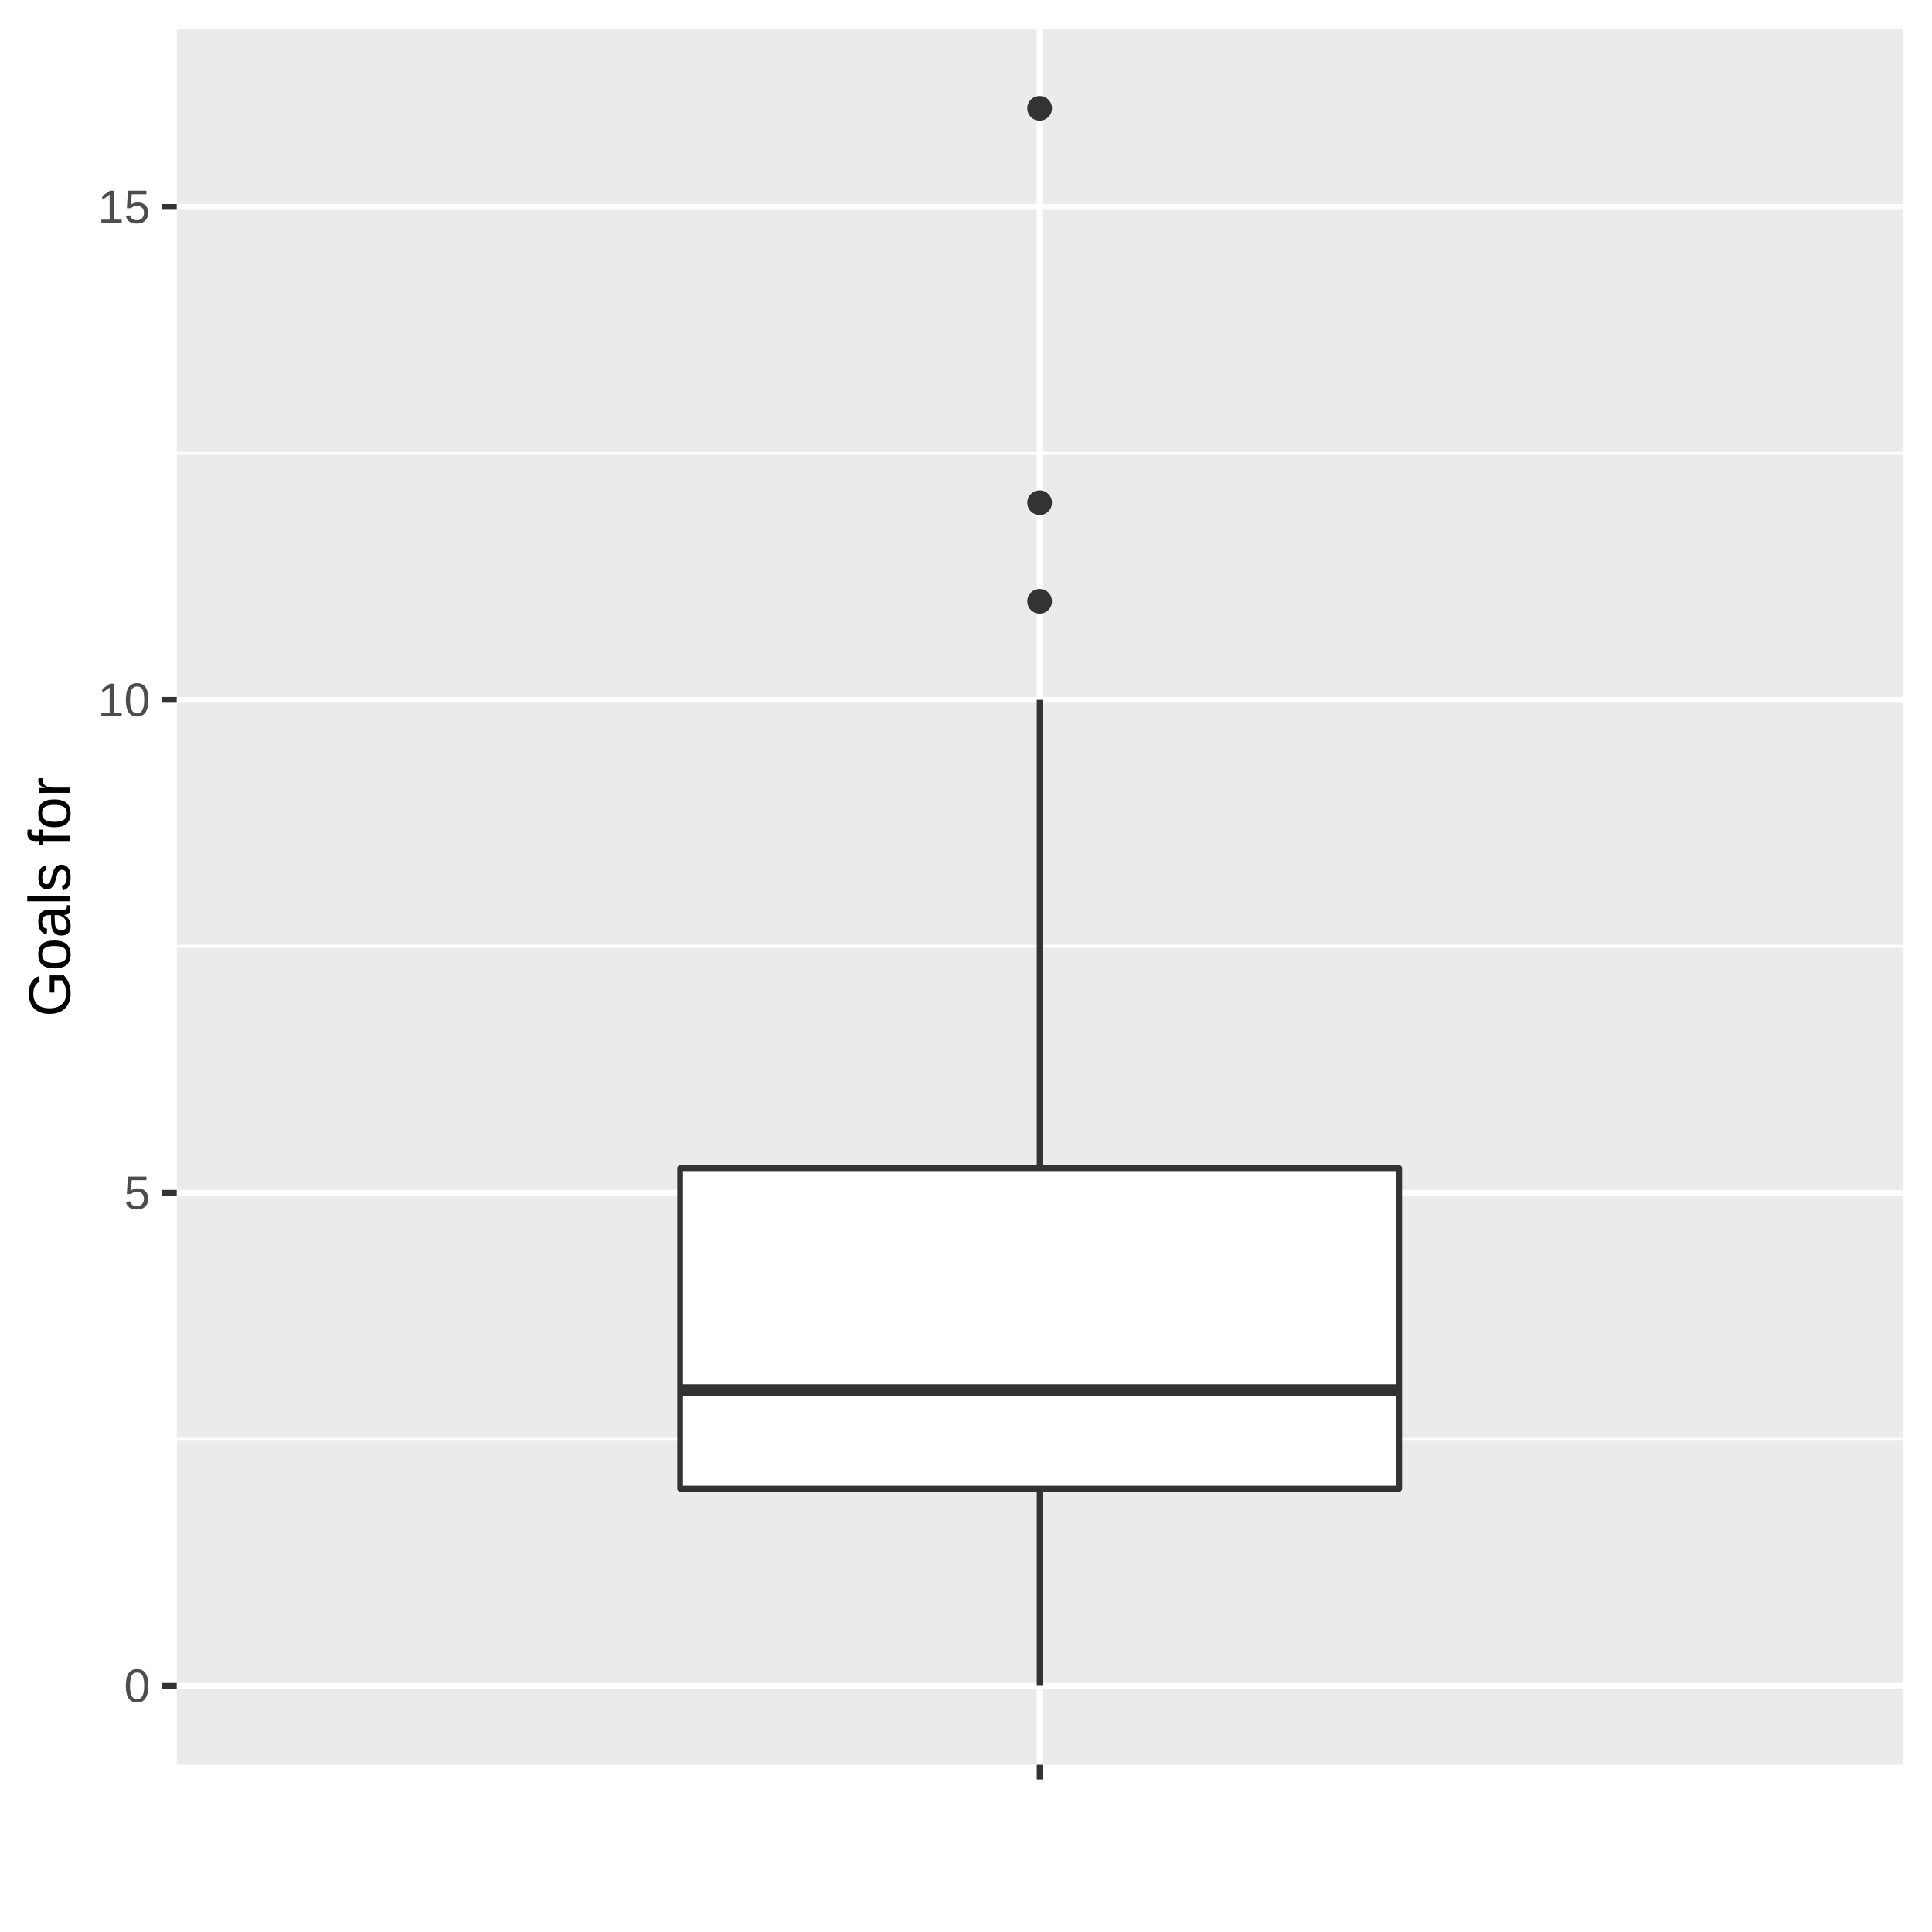
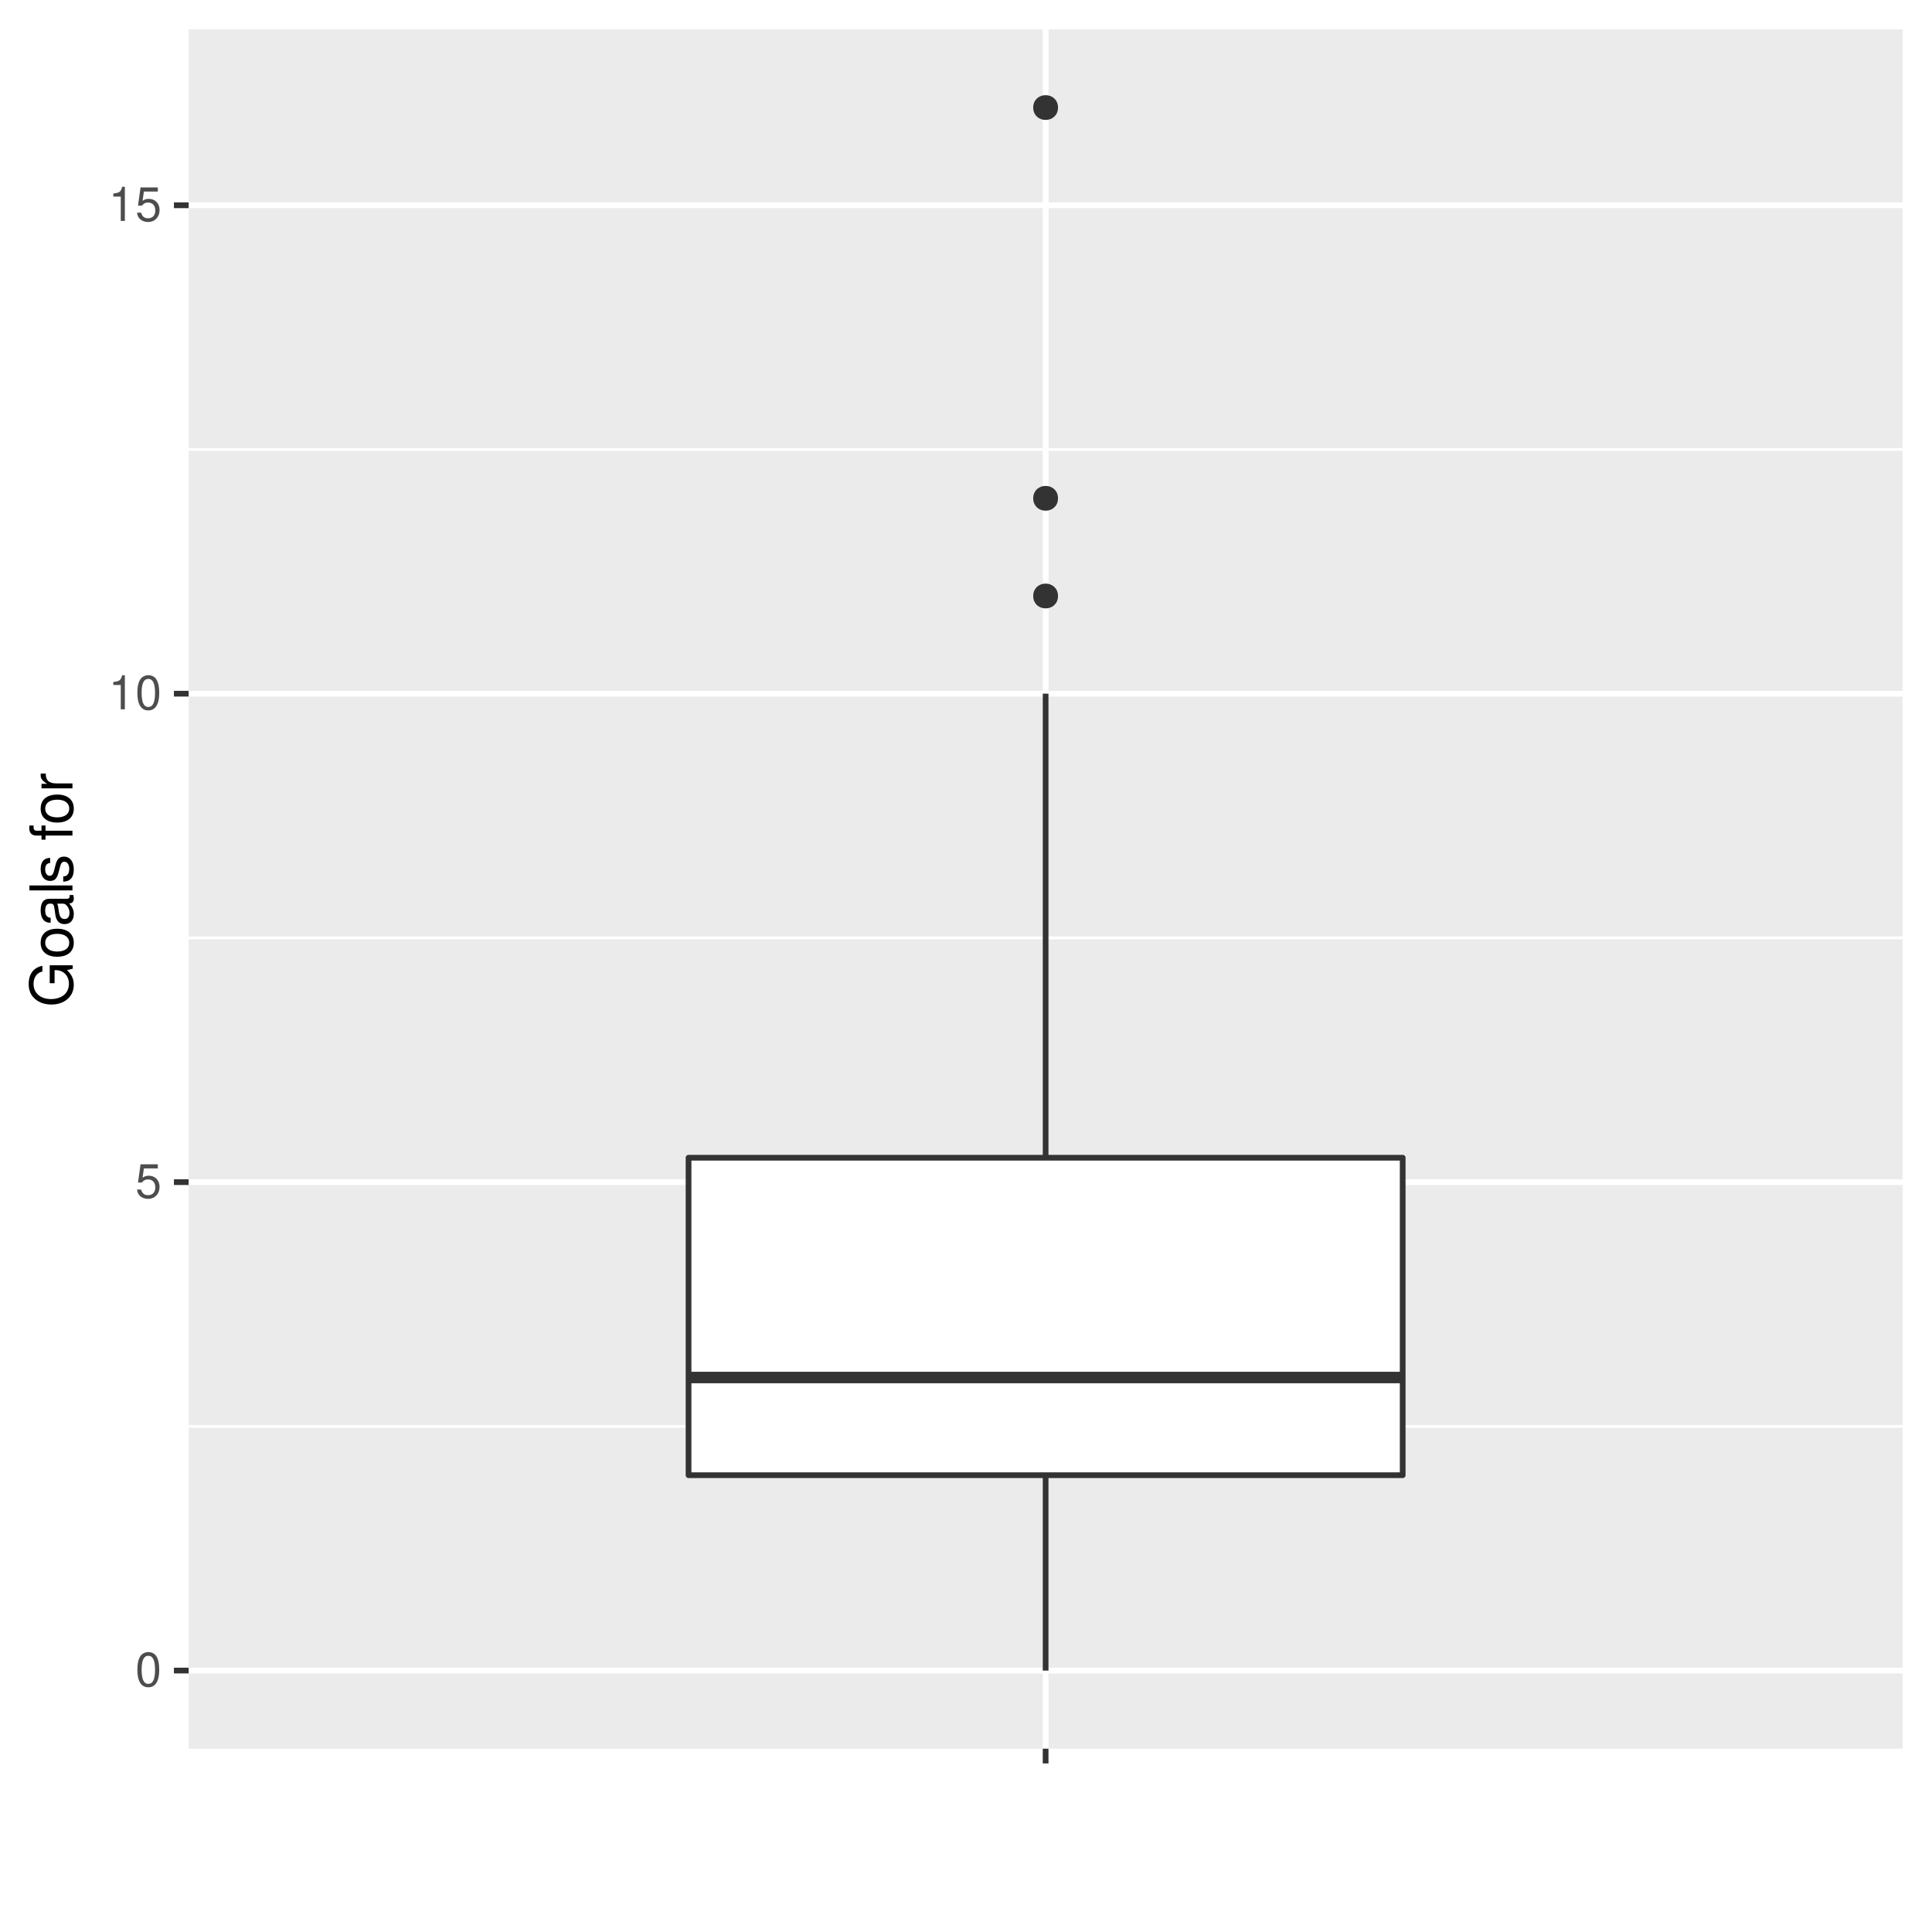
- <svg xmlns="http://www.w3.org/2000/svg" viewBox="0 0 360.00 360.00">
+ <svg xmlns="http://www.w3.org/2000/svg" xmlns:xlink="http://www.w3.org/1999/xlink" width="360pt" height="360pt" viewBox="0 0 360 360" version="1.1">
  <defs>
-     <style type="text/css">
-     line, polyline, polygon, path, rect, circle {
-       fill: none;
-       stroke: #000000;
-       stroke-linecap: round;
-       stroke-linejoin: round;
-       stroke-miterlimit: 10.00;
-     }
-   </style>
-   </defs>
-   <rect width="100%" height="100%" style="stroke: none; fill: #FFFFFF;" />
-   <rect x="0" y="0.00" width="360.00" height="360.00" style="stroke-width: 1.07; stroke: #FFFFFF; fill: #FFFFFF;" />
-   <defs>
-     <clipPath id="cpMzIuOTN8MzU0LjUyfDMyOC44M3w1LjQ4">
-       <rect x="32.93" y="5.48" width="321.59" height="323.35" />
+     <g>
+       <symbol overflow="visible" id="glyph0-0">
+         <path style="stroke:none;" d="" />
+       </symbol>
+       <symbol overflow="visible" id="glyph0-1">
+         <path style="stroke:none;" d="M 2.422 -6.359 C 1.844 -6.359 1.312 -6.094 0.984 -5.672 C 0.578 -5.109 0.375 -4.25 0.375 -3.078 C 0.375 -0.938 1.078 0.203 2.422 0.203 C 3.734 0.203 4.453 -0.938 4.453 -3.031 C 4.453 -4.25 4.266 -5.078 3.859 -5.672 C 3.531 -6.109 3.016 -6.359 2.422 -6.359 Z M 2.422 -5.672 C 3.25 -5.672 3.672 -4.828 3.672 -3.094 C 3.672 -1.281 3.266 -0.438 2.406 -0.438 C 1.578 -0.438 1.172 -1.312 1.172 -3.062 C 1.172 -4.828 1.578 -5.672 2.422 -5.672 Z M 2.422 -5.672 " />
+       </symbol>
+       <symbol overflow="visible" id="glyph0-2">
+         <path style="stroke:none;" d="M 4.188 -6.234 L 0.969 -6.234 L 0.5 -2.844 L 1.219 -2.844 C 1.578 -3.266 1.875 -3.422 2.359 -3.422 C 3.203 -3.422 3.719 -2.844 3.719 -1.922 C 3.719 -1.031 3.203 -0.484 2.359 -0.484 C 1.688 -0.484 1.266 -0.828 1.078 -1.531 L 0.312 -1.531 C 0.406 -1.016 0.5 -0.781 0.688 -0.547 C 1.031 -0.078 1.672 0.203 2.375 0.203 C 3.641 0.203 4.516 -0.719 4.516 -2.031 C 4.516 -3.266 3.688 -4.109 2.5 -4.109 C 2.062 -4.109 1.703 -4 1.344 -3.734 L 1.594 -5.469 L 4.188 -5.469 Z M 4.188 -6.234 " />
+       </symbol>
+       <symbol overflow="visible" id="glyph0-3">
+         <path style="stroke:none;" d="M 2.281 -4.531 L 2.281 0 L 3.047 0 L 3.047 -6.359 L 2.547 -6.359 C 2.266 -5.391 2.094 -5.25 0.891 -5.094 L 0.891 -4.531 Z M 2.281 -4.531 " />
+       </symbol>
+       <symbol overflow="visible" id="glyph1-0">
+         <path style="stroke:none;" d="" />
+       </symbol>
+       <symbol overflow="visible" id="glyph1-1">
+         <path style="stroke:none;" d="M -4.234 -7.797 L -4.234 -4.453 L -3.328 -4.453 L -3.328 -6.891 L -3.109 -6.891 C -1.688 -6.891 -0.656 -5.844 -0.656 -4.375 C -0.656 -3.562 -0.953 -2.828 -1.469 -2.359 C -2.031 -1.828 -2.984 -1.5 -3.984 -1.5 C -5.953 -1.5 -7.25 -2.625 -7.25 -4.328 C -7.25 -5.547 -6.625 -6.422 -5.594 -6.641 L -5.594 -7.688 C -7.219 -7.406 -8.156 -6.172 -8.156 -4.328 C -8.156 -3.359 -7.891 -2.562 -7.375 -1.938 C -6.609 -1 -5.375 -0.484 -3.922 -0.484 C -1.469 -0.484 0.25 -1.984 0.25 -4.156 C 0.25 -5.25 -0.156 -6.109 -1.016 -6.891 L 0.047 -7.156 L 0.047 -7.797 Z M -4.234 -7.797 " />
+       </symbol>
+       <symbol overflow="visible" id="glyph1-2">
+         <path style="stroke:none;" d="M -5.922 -2.984 C -5.922 -1.359 -4.781 -0.391 -2.844 -0.391 C -0.891 -0.391 0.25 -1.359 0.25 -3 C 0.25 -4.625 -0.906 -5.609 -2.797 -5.609 C -4.797 -5.609 -5.922 -4.656 -5.922 -2.984 Z M -5.078 -3 C -5.078 -4.031 -4.234 -4.656 -2.812 -4.656 C -1.438 -4.656 -0.594 -4.016 -0.594 -3 C -0.594 -1.984 -1.438 -1.359 -2.844 -1.359 C -4.234 -1.359 -5.078 -1.984 -5.078 -3 Z M -5.078 -3 " />
+       </symbol>
+       <symbol overflow="visible" id="glyph1-3">
+         <path style="stroke:none;" d="M -0.531 -5.891 C -0.516 -5.781 -0.516 -5.734 -0.516 -5.688 C -0.516 -5.375 -0.688 -5.188 -0.969 -5.188 L -4.359 -5.188 C -5.375 -5.188 -5.922 -4.438 -5.922 -3.031 C -5.922 -2.172 -5.688 -1.5 -5.266 -1.109 C -4.969 -0.844 -4.625 -0.734 -4.062 -0.719 L -4.062 -1.641 C -4.766 -1.719 -5.078 -2.141 -5.078 -2.984 C -5.078 -3.828 -4.781 -4.281 -4.219 -4.281 L -3.984 -4.281 C -3.594 -4.266 -3.438 -4.062 -3.344 -3.328 C -3.172 -2.031 -3.141 -1.828 -2.984 -1.469 C -2.703 -0.797 -2.203 -0.469 -1.453 -0.469 C -0.406 -0.469 0.25 -1.188 0.25 -2.359 C 0.25 -3.078 0 -3.656 -0.594 -4.312 C 0 -4.375 0.25 -4.656 0.25 -5.266 C 0.25 -5.453 0.234 -5.578 0.156 -5.891 Z M -1.812 -4.281 C -1.5 -4.281 -1.312 -4.188 -1.062 -3.922 C -0.719 -3.547 -0.547 -3.094 -0.547 -2.547 C -0.547 -1.844 -0.891 -1.422 -1.469 -1.422 C -2.078 -1.422 -2.391 -1.812 -2.531 -2.812 C -2.656 -3.781 -2.703 -3.969 -2.844 -4.281 Z M -1.812 -4.281 " />
+       </symbol>
+       <symbol overflow="visible" id="glyph1-4">
+         <path style="stroke:none;" d="M -8.016 -1.672 L -8.016 -0.75 L 0 -0.75 L 0 -1.672 Z M -8.016 -1.672 " />
+       </symbol>
+       <symbol overflow="visible" id="glyph1-5">
+         <path style="stroke:none;" d="M -4.156 -4.812 C -5.297 -4.812 -5.922 -4.062 -5.922 -2.734 C -5.922 -1.391 -5.234 -0.516 -4.172 -0.516 C -3.266 -0.516 -2.844 -0.984 -2.516 -2.344 L -2.297 -3.203 C -2.141 -3.844 -1.906 -4.094 -1.5 -4.094 C -0.953 -4.094 -0.594 -3.547 -0.594 -2.75 C -0.594 -2.25 -0.734 -1.844 -0.984 -1.609 C -1.141 -1.469 -1.312 -1.391 -1.719 -1.344 L -1.719 -0.375 C -0.391 -0.422 0.25 -1.172 0.25 -2.672 C 0.25 -4.125 -0.469 -5.047 -1.578 -5.047 C -2.438 -5.047 -2.906 -4.562 -3.172 -3.422 L -3.391 -2.547 C -3.562 -1.797 -3.812 -1.469 -4.219 -1.469 C -4.75 -1.469 -5.078 -1.953 -5.078 -2.688 C -5.078 -3.438 -4.766 -3.828 -4.156 -3.844 Z M -4.156 -4.812 " />
+       </symbol>
+       <symbol overflow="visible" id="glyph1-6">
+         <path style="stroke:none;" d="" />
+       </symbol>
+       <symbol overflow="visible" id="glyph1-7">
+         <path style="stroke:none;" d="M -5.766 -2.844 L -5.766 -1.875 L -6.672 -1.875 C -7.047 -1.875 -7.25 -2.094 -7.25 -2.516 C -7.25 -2.594 -7.25 -2.625 -7.234 -2.844 L -8 -2.844 C -8.047 -2.625 -8.047 -2.516 -8.047 -2.328 C -8.047 -1.469 -7.562 -0.969 -6.75 -0.969 L -5.766 -0.969 L -5.766 -0.203 L -5.016 -0.203 L -5.016 -0.969 L 0 -0.969 L 0 -1.875 L -5.016 -1.875 L -5.016 -2.844 Z M -5.766 -2.844 " />
+       </symbol>
+       <symbol overflow="visible" id="glyph1-8">
+         <path style="stroke:none;" d="M -5.766 -0.766 L 0 -0.766 L 0 -1.688 L -2.984 -1.688 C -4.375 -1.688 -5 -2.266 -4.969 -3.531 L -5.891 -3.531 C -5.922 -3.375 -5.922 -3.281 -5.922 -3.172 C -5.922 -2.578 -5.578 -2.141 -4.719 -1.609 L -5.766 -1.609 Z M -5.766 -0.766 " />
+       </symbol>
+     </g>
+     <clipPath id="clip1">
+       <path d="M 35.152 5.48 L 354.523 5.48 L 354.523 325.852 L 35.152 325.852 Z M 35.152 5.48 " />
+     </clipPath>
+     <clipPath id="clip2">
+       <path d="M 35.152 265 L 354.523 265 L 354.523 267 L 35.152 267 Z M 35.152 265 " />
+     </clipPath>
+     <clipPath id="clip3">
+       <path d="M 35.152 174 L 354.523 174 L 354.523 176 L 35.152 176 Z M 35.152 174 " />
+     </clipPath>
+     <clipPath id="clip4">
+       <path d="M 35.152 83 L 354.523 83 L 354.523 85 L 35.152 85 Z M 35.152 83 " />
+     </clipPath>
+     <clipPath id="clip5">
+       <path d="M 35.152 310 L 354.523 310 L 354.523 312 L 35.152 312 Z M 35.152 310 " />
+     </clipPath>
+     <clipPath id="clip6">
+       <path d="M 35.152 219 L 354.523 219 L 354.523 221 L 35.152 221 Z M 35.152 219 " />
+     </clipPath>
+     <clipPath id="clip7">
+       <path d="M 35.152 128 L 354.523 128 L 354.523 130 L 35.152 130 Z M 35.152 128 " />
+     </clipPath>
+     <clipPath id="clip8">
+       <path d="M 35.152 37 L 354.523 37 L 354.523 39 L 35.152 39 Z M 35.152 37 " />
+     </clipPath>
+     <clipPath id="clip9">
+       <path d="M 194 5.48 L 196 5.48 L 196 325.852 L 194 325.852 Z M 194 5.48 " />
    </clipPath>
  </defs>
-   <rect x="32.93" y="5.48" width="321.59" height="323.35" style="stroke-width: 1.07; stroke: none; fill: #EBEBEB;" clip-path="url(#cpMzIuOTN8MzU0LjUyfDMyOC44M3w1LjQ4)" />
-   <polyline points="32.93,268.20 354.52,268.20 " style="stroke-width: 0.53; stroke: #FFFFFF; stroke-linecap: butt;" clip-path="url(#cpMzIuOTN8MzU0LjUyfDMyOC44M3w1LjQ4)" />
-   <polyline points="32.93,176.34 354.52,176.34 " style="stroke-width: 0.53; stroke: #FFFFFF; stroke-linecap: butt;" clip-path="url(#cpMzIuOTN8MzU0LjUyfDMyOC44M3w1LjQ4)" />
-   <polyline points="32.93,84.48 354.52,84.48 " style="stroke-width: 0.53; stroke: #FFFFFF; stroke-linecap: butt;" clip-path="url(#cpMzIuOTN8MzU0LjUyfDMyOC44M3w1LjQ4)" />
-   <polyline points="32.93,314.13 354.52,314.13 " style="stroke-width: 1.07; stroke: #FFFFFF; stroke-linecap: butt;" clip-path="url(#cpMzIuOTN8MzU0LjUyfDMyOC44M3w1LjQ4)" />
-   <polyline points="32.93,222.27 354.52,222.27 " style="stroke-width: 1.07; stroke: #FFFFFF; stroke-linecap: butt;" clip-path="url(#cpMzIuOTN8MzU0LjUyfDMyOC44M3w1LjQ4)" />
-   <polyline points="32.93,130.41 354.52,130.41 " style="stroke-width: 1.07; stroke: #FFFFFF; stroke-linecap: butt;" clip-path="url(#cpMzIuOTN8MzU0LjUyfDMyOC44M3w1LjQ4)" />
-   <polyline points="32.93,38.55 354.52,38.55 " style="stroke-width: 1.07; stroke: #FFFFFF; stroke-linecap: butt;" clip-path="url(#cpMzIuOTN8MzU0LjUyfDMyOC44M3w1LjQ4)" />
-   <polyline points="193.72,328.83 193.72,5.48 " style="stroke-width: 1.07; stroke: #FFFFFF; stroke-linecap: butt;" clip-path="url(#cpMzIuOTN8MzU0LjUyfDMyOC44M3w1LjQ4)" />
-   <circle cx="193.72" cy="20.18" r="1.95" style="stroke-width: 0.71; stroke: #333333; fill: #333333;" clip-path="url(#cpMzIuOTN8MzU0LjUyfDMyOC44M3w1LjQ4)" />
-   <circle cx="193.72" cy="93.67" r="1.95" style="stroke-width: 0.71; stroke: #333333; fill: #333333;" clip-path="url(#cpMzIuOTN8MzU0LjUyfDMyOC44M3w1LjQ4)" />
-   <circle cx="193.72" cy="112.04" r="1.95" style="stroke-width: 0.71; stroke: #333333; fill: #333333;" clip-path="url(#cpMzIuOTN8MzU0LjUyfDMyOC44M3w1LjQ4)" />
-   <line x1="193.72" y1="217.68" x2="193.72" y2="130.41" style="stroke-width: 1.07; stroke: #333333; stroke-linecap: butt;" clip-path="url(#cpMzIuOTN8MzU0LjUyfDMyOC44M3w1LjQ4)" />
-   <line x1="193.72" y1="277.39" x2="193.72" y2="314.13" style="stroke-width: 1.07; stroke: #333333; stroke-linecap: butt;" clip-path="url(#cpMzIuOTN8MzU0LjUyfDMyOC44M3w1LjQ4)" />
-   <polygon points="126.73,217.68 126.73,277.39 260.72,277.39 260.72,217.68 126.73,217.68 " style="stroke-width: 1.07; stroke: #333333; fill: #FFFFFF;" clip-path="url(#cpMzIuOTN8MzU0LjUyfDMyOC44M3w1LjQ4)" />
-   <line x1="126.73" y1="259.01" x2="260.72" y2="259.01" style="stroke-width: 2.13; stroke: #333333; stroke-linecap: butt;" clip-path="url(#cpMzIuOTN8MzU0LjUyfDMyOC44M3w1LjQ4)" />
-   <defs>
-     <clipPath id="cpMC4wMHwzNjAuMDB8MzYwLjAwfDAuMDA=">
-       <rect x="0.00" y="0.00" width="360.00" height="360.00" />
-     </clipPath>
-   </defs>
-   <g clip-path="url(#cpMC4wMHwzNjAuMDB8MzYwLjAwfDAuMDA=)">
-     <text x="23.10" y="317.16" style="font-size: 8.80px; fill: #4D4D4D; font-family: Arimo;" textLength="4.89px" lengthAdjust="spacingAndGlyphs">0</text>
-   </g>
-   <g clip-path="url(#cpMC4wMHwzNjAuMDB8MzYwLjAwfDAuMDA=)">
-     <text x="23.10" y="225.30" style="font-size: 8.80px; fill: #4D4D4D; font-family: Arimo;" textLength="4.89px" lengthAdjust="spacingAndGlyphs">5</text>
-   </g>
-   <g clip-path="url(#cpMC4wMHwzNjAuMDB8MzYwLjAwfDAuMDA=)">
-     <text x="18.21" y="133.44" style="font-size: 8.80px; fill: #4D4D4D; font-family: Arimo;" textLength="9.79px" lengthAdjust="spacingAndGlyphs">10</text>
-   </g>
-   <g clip-path="url(#cpMC4wMHwzNjAuMDB8MzYwLjAwfDAuMDA=)">
-     <text x="18.21" y="41.58" style="font-size: 8.80px; fill: #4D4D4D; font-family: Arimo;" textLength="9.79px" lengthAdjust="spacingAndGlyphs">15</text>
-   </g>
-   <polyline points="30.19,314.13 32.93,314.13 " style="stroke-width: 1.07; stroke: #333333; stroke-linecap: butt;" clip-path="url(#cpMC4wMHwzNjAuMDB8MzYwLjAwfDAuMDA=)" />
-   <polyline points="30.19,222.27 32.93,222.27 " style="stroke-width: 1.07; stroke: #333333; stroke-linecap: butt;" clip-path="url(#cpMC4wMHwzNjAuMDB8MzYwLjAwfDAuMDA=)" />
-   <polyline points="30.19,130.41 32.93,130.41 " style="stroke-width: 1.07; stroke: #333333; stroke-linecap: butt;" clip-path="url(#cpMC4wMHwzNjAuMDB8MzYwLjAwfDAuMDA=)" />
-   <polyline points="30.19,38.55 32.93,38.55 " style="stroke-width: 1.07; stroke: #333333; stroke-linecap: butt;" clip-path="url(#cpMC4wMHwzNjAuMDB8MzYwLjAwfDAuMDA=)" />
-   <polyline points="193.72,331.57 193.72,328.83 " style="stroke-width: 1.07; stroke: #333333; stroke-linecap: butt;" clip-path="url(#cpMC4wMHwzNjAuMDB8MzYwLjAwfDAuMDA=)" />
-   <g clip-path="url(#cpMC4wMHwzNjAuMDB8MzYwLjAwfDAuMDA=)">
-     <text transform="translate(13.05,189.47) rotate(-90)" style="font-size: 11.00px; font-family: Arimo;" textLength="44.63px" lengthAdjust="spacingAndGlyphs">Goals for</text>
+   <g id="surface85">
+     <rect x="0" y="0" width="360" height="360" style="fill:rgb(100%,100%,100%);fill-opacity:1;stroke:none;" />
+     <rect x="0" y="0" width="360" height="360" style="fill:rgb(100%,100%,100%);fill-opacity:1;stroke:none;" />
+     <path style="fill:none;stroke-width:1.067;stroke-linecap:round;stroke-linejoin:round;stroke:rgb(100%,100%,100%);stroke-opacity:1;stroke-miterlimit:10;" d="M 0 360 L 360 360 L 360 0 L 0 0 Z M 0 360 " />
+     <g clip-path="url(#clip1)" clip-rule="nonzero">
+       <path style=" stroke:none;fill-rule:nonzero;fill:rgb(92.157%,92.157%,92.157%);fill-opacity:1;" d="M 35.152 325.848 L 354.523 325.848 L 354.523 5.477 L 35.152 5.477 Z M 35.152 325.848 " />
+     </g>
+     <g clip-path="url(#clip2)" clip-rule="nonzero">
+       <path style="fill:none;stroke-width:0.533;stroke-linecap:butt;stroke-linejoin:round;stroke:rgb(100%,100%,100%);stroke-opacity:1;stroke-miterlimit:10;" d="M 35.152 265.781 L 354.52 265.781 " />
+     </g>
+     <g clip-path="url(#clip3)" clip-rule="nonzero">
+       <path style="fill:none;stroke-width:0.533;stroke-linecap:butt;stroke-linejoin:round;stroke:rgb(100%,100%,100%);stroke-opacity:1;stroke-miterlimit:10;" d="M 35.152 174.766 L 354.52 174.766 " />
+     </g>
+     <g clip-path="url(#clip4)" clip-rule="nonzero">
+       <path style="fill:none;stroke-width:0.533;stroke-linecap:butt;stroke-linejoin:round;stroke:rgb(100%,100%,100%);stroke-opacity:1;stroke-miterlimit:10;" d="M 35.152 83.75 L 354.52 83.75 " />
+     </g>
+     <g clip-path="url(#clip5)" clip-rule="nonzero">
+       <path style="fill:none;stroke-width:1.067;stroke-linecap:butt;stroke-linejoin:round;stroke:rgb(100%,100%,100%);stroke-opacity:1;stroke-miterlimit:10;" d="M 35.152 311.285 L 354.52 311.285 " />
+     </g>
+     <g clip-path="url(#clip6)" clip-rule="nonzero">
+       <path style="fill:none;stroke-width:1.067;stroke-linecap:butt;stroke-linejoin:round;stroke:rgb(100%,100%,100%);stroke-opacity:1;stroke-miterlimit:10;" d="M 35.152 220.273 L 354.52 220.273 " />
+     </g>
+     <g clip-path="url(#clip7)" clip-rule="nonzero">
+       <path style="fill:none;stroke-width:1.067;stroke-linecap:butt;stroke-linejoin:round;stroke:rgb(100%,100%,100%);stroke-opacity:1;stroke-miterlimit:10;" d="M 35.152 129.258 L 354.52 129.258 " />
+     </g>
+     <g clip-path="url(#clip8)" clip-rule="nonzero">
+       <path style="fill:none;stroke-width:1.067;stroke-linecap:butt;stroke-linejoin:round;stroke:rgb(100%,100%,100%);stroke-opacity:1;stroke-miterlimit:10;" d="M 35.152 38.246 L 354.52 38.246 " />
+     </g>
+     <g clip-path="url(#clip9)" clip-rule="nonzero">
+       <path style="fill:none;stroke-width:1.067;stroke-linecap:butt;stroke-linejoin:round;stroke:rgb(100%,100%,100%);stroke-opacity:1;stroke-miterlimit:10;" d="M 194.836 325.848 L 194.836 5.48 " />
+     </g>
+     <path style="fill-rule:nonzero;fill:rgb(20%,20%,20%);fill-opacity:1;stroke-width:0.709;stroke-linecap:round;stroke-linejoin:round;stroke:rgb(20%,20%,20%);stroke-opacity:1;stroke-miterlimit:10;" d="M 196.789 20.043 C 196.789 22.648 192.879 22.648 192.879 20.043 C 192.879 17.434 196.789 17.434 196.789 20.043 " />
+     <path style="fill-rule:nonzero;fill:rgb(20%,20%,20%);fill-opacity:1;stroke-width:0.709;stroke-linecap:round;stroke-linejoin:round;stroke:rgb(20%,20%,20%);stroke-opacity:1;stroke-miterlimit:10;" d="M 196.789 92.852 C 196.789 95.461 192.879 95.461 192.879 92.852 C 192.879 90.246 196.789 90.246 196.789 92.852 " />
+     <path style="fill-rule:nonzero;fill:rgb(20%,20%,20%);fill-opacity:1;stroke-width:0.709;stroke-linecap:round;stroke-linejoin:round;stroke:rgb(20%,20%,20%);stroke-opacity:1;stroke-miterlimit:10;" d="M 196.789 111.055 C 196.789 113.664 192.879 113.664 192.879 111.055 C 192.879 108.449 196.789 108.449 196.789 111.055 " />
+     <path style="fill:none;stroke-width:1.067;stroke-linecap:butt;stroke-linejoin:round;stroke:rgb(20%,20%,20%);stroke-opacity:1;stroke-miterlimit:10;" d="M 194.836 215.723 L 194.836 129.258 " />
+     <path style="fill:none;stroke-width:1.067;stroke-linecap:butt;stroke-linejoin:round;stroke:rgb(20%,20%,20%);stroke-opacity:1;stroke-miterlimit:10;" d="M 194.836 274.883 L 194.836 311.285 " />
+     <path style="fill-rule:nonzero;fill:rgb(100%,100%,100%);fill-opacity:1;stroke-width:1.067;stroke-linecap:round;stroke-linejoin:round;stroke:rgb(20%,20%,20%);stroke-opacity:1;stroke-miterlimit:10;" d="M 128.301 215.723 L 128.301 274.883 L 261.371 274.883 L 261.371 215.723 Z M 128.301 215.723 " />
+     <path style="fill:none;stroke-width:2.134;stroke-linecap:butt;stroke-linejoin:round;stroke:rgb(20%,20%,20%);stroke-opacity:1;stroke-miterlimit:10;" d="M 128.301 256.68 L 261.371 256.68 " />
+     <g style="fill:rgb(30.196%,30.196%,30.196%);fill-opacity:1;">
+       <use xlink:href="#glyph0-1" x="25.219" y="314.2" />
+     </g>
+     <g style="fill:rgb(30.196%,30.196%,30.196%);fill-opacity:1;">
+       <use xlink:href="#glyph0-2" x="25.219" y="223.188" />
+     </g>
+     <g style="fill:rgb(30.196%,30.196%,30.196%);fill-opacity:1;">
+       <use xlink:href="#glyph0-3" x="20.219" y="132.173" />
+       <use xlink:href="#glyph0-1" x="25.219" y="132.173" />
+     </g>
+     <g style="fill:rgb(30.196%,30.196%,30.196%);fill-opacity:1;">
+       <use xlink:href="#glyph0-3" x="20.219" y="41.161" />
+       <use xlink:href="#glyph0-2" x="25.219" y="41.161" />
+     </g>
+     <path style="fill:none;stroke-width:1.067;stroke-linecap:butt;stroke-linejoin:round;stroke:rgb(20%,20%,20%);stroke-opacity:1;stroke-miterlimit:10;" d="M 32.41 311.285 L 35.152 311.285 " />
+     <path style="fill:none;stroke-width:1.067;stroke-linecap:butt;stroke-linejoin:round;stroke:rgb(20%,20%,20%);stroke-opacity:1;stroke-miterlimit:10;" d="M 32.41 220.273 L 35.152 220.273 " />
+     <path style="fill:none;stroke-width:1.067;stroke-linecap:butt;stroke-linejoin:round;stroke:rgb(20%,20%,20%);stroke-opacity:1;stroke-miterlimit:10;" d="M 32.41 129.258 L 35.152 129.258 " />
+     <path style="fill:none;stroke-width:1.067;stroke-linecap:butt;stroke-linejoin:round;stroke:rgb(20%,20%,20%);stroke-opacity:1;stroke-miterlimit:10;" d="M 32.41 38.246 L 35.152 38.246 " />
+     <path style="fill:none;stroke-width:1.067;stroke-linecap:butt;stroke-linejoin:round;stroke:rgb(20%,20%,20%);stroke-opacity:1;stroke-miterlimit:10;" d="M 194.836 328.59 L 194.836 325.848 " />
+     <g style="fill:rgb(0%,0%,0%);fill-opacity:1;">
+       <use xlink:href="#glyph1-1" x="13.499" y="187.664" />
+       <use xlink:href="#glyph1-2" x="13.499" y="178.664" />
+       <use xlink:href="#glyph1-3" x="13.499" y="172.664" />
+       <use xlink:href="#glyph1-4" x="13.499" y="166.664" />
+       <use xlink:href="#glyph1-5" x="13.499" y="164.664" />
+       <use xlink:href="#glyph1-6" x="13.499" y="159.664" />
+       <use xlink:href="#glyph1-7" x="13.499" y="156.664" />
+       <use xlink:href="#glyph1-2" x="13.499" y="153.664" />
+       <use xlink:href="#glyph1-8" x="13.499" y="147.664" />
+     </g>
  </g>
</svg>
